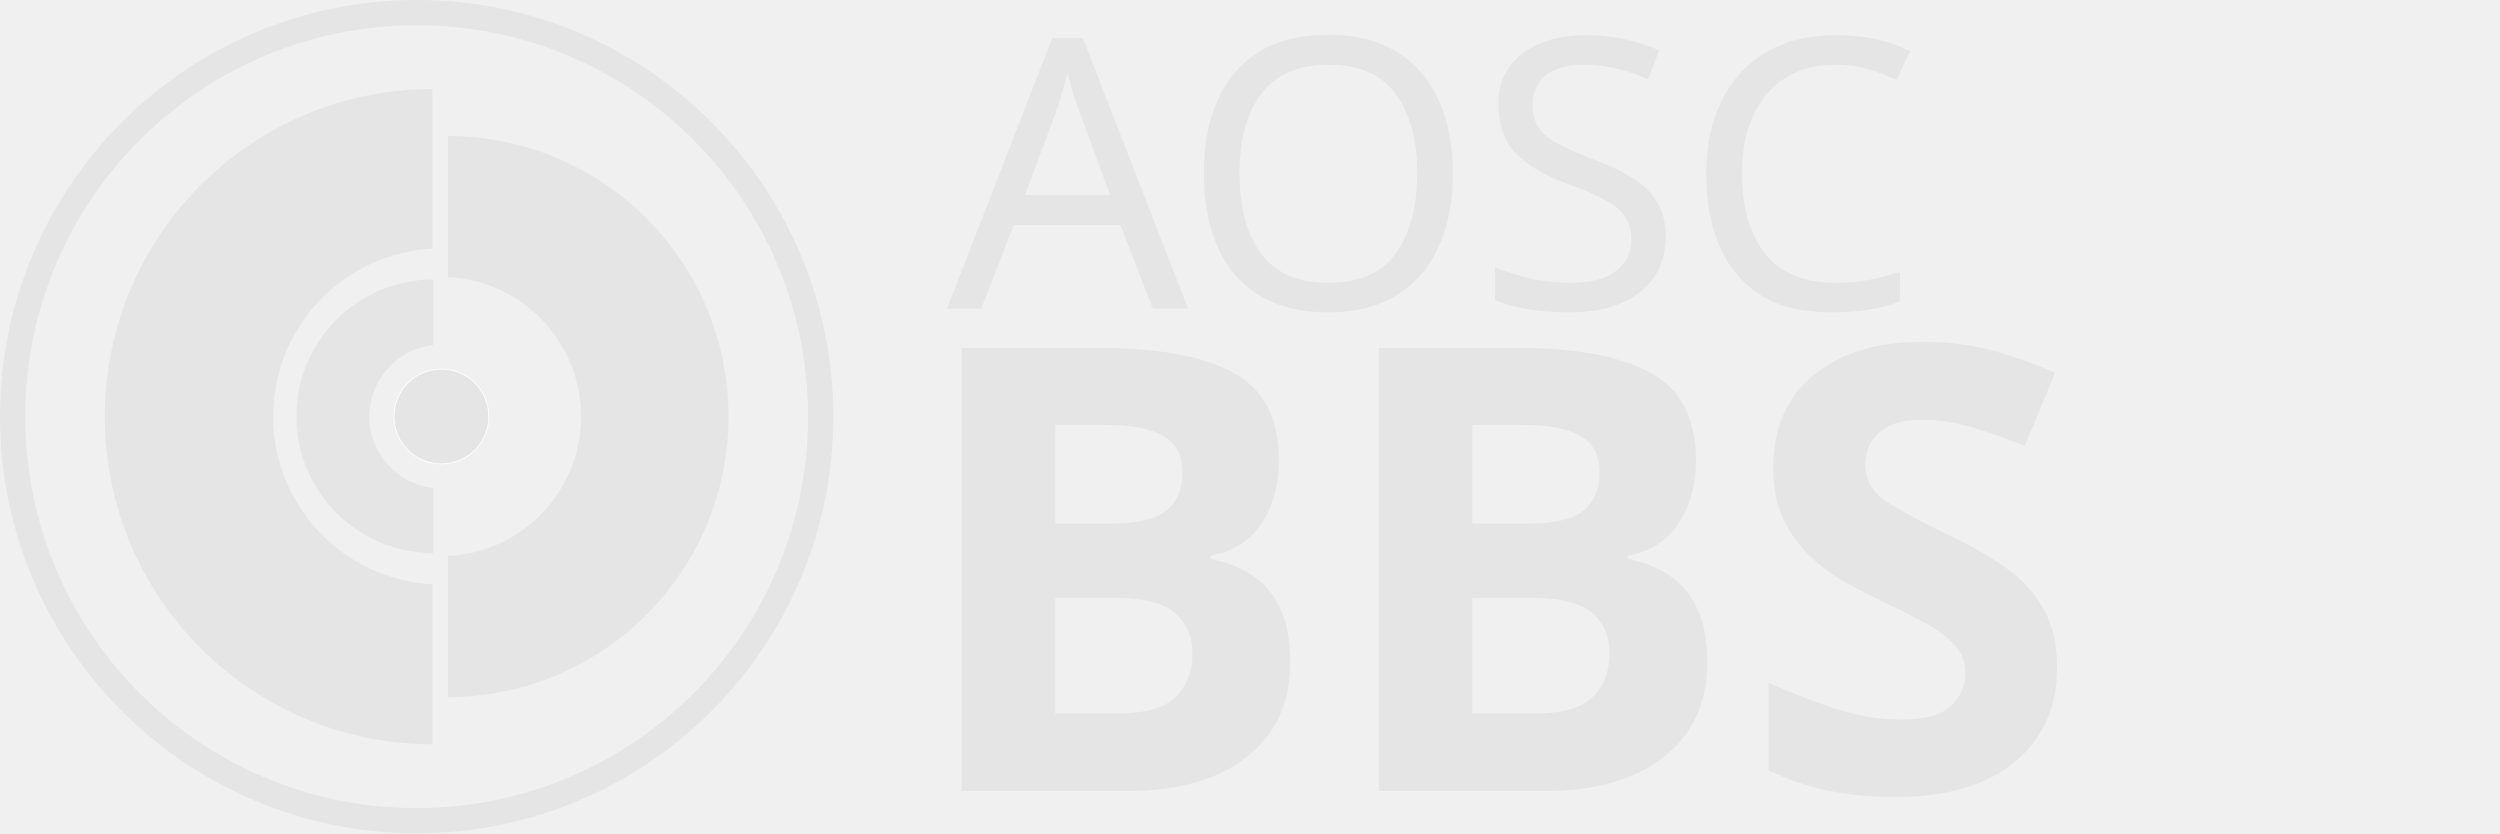
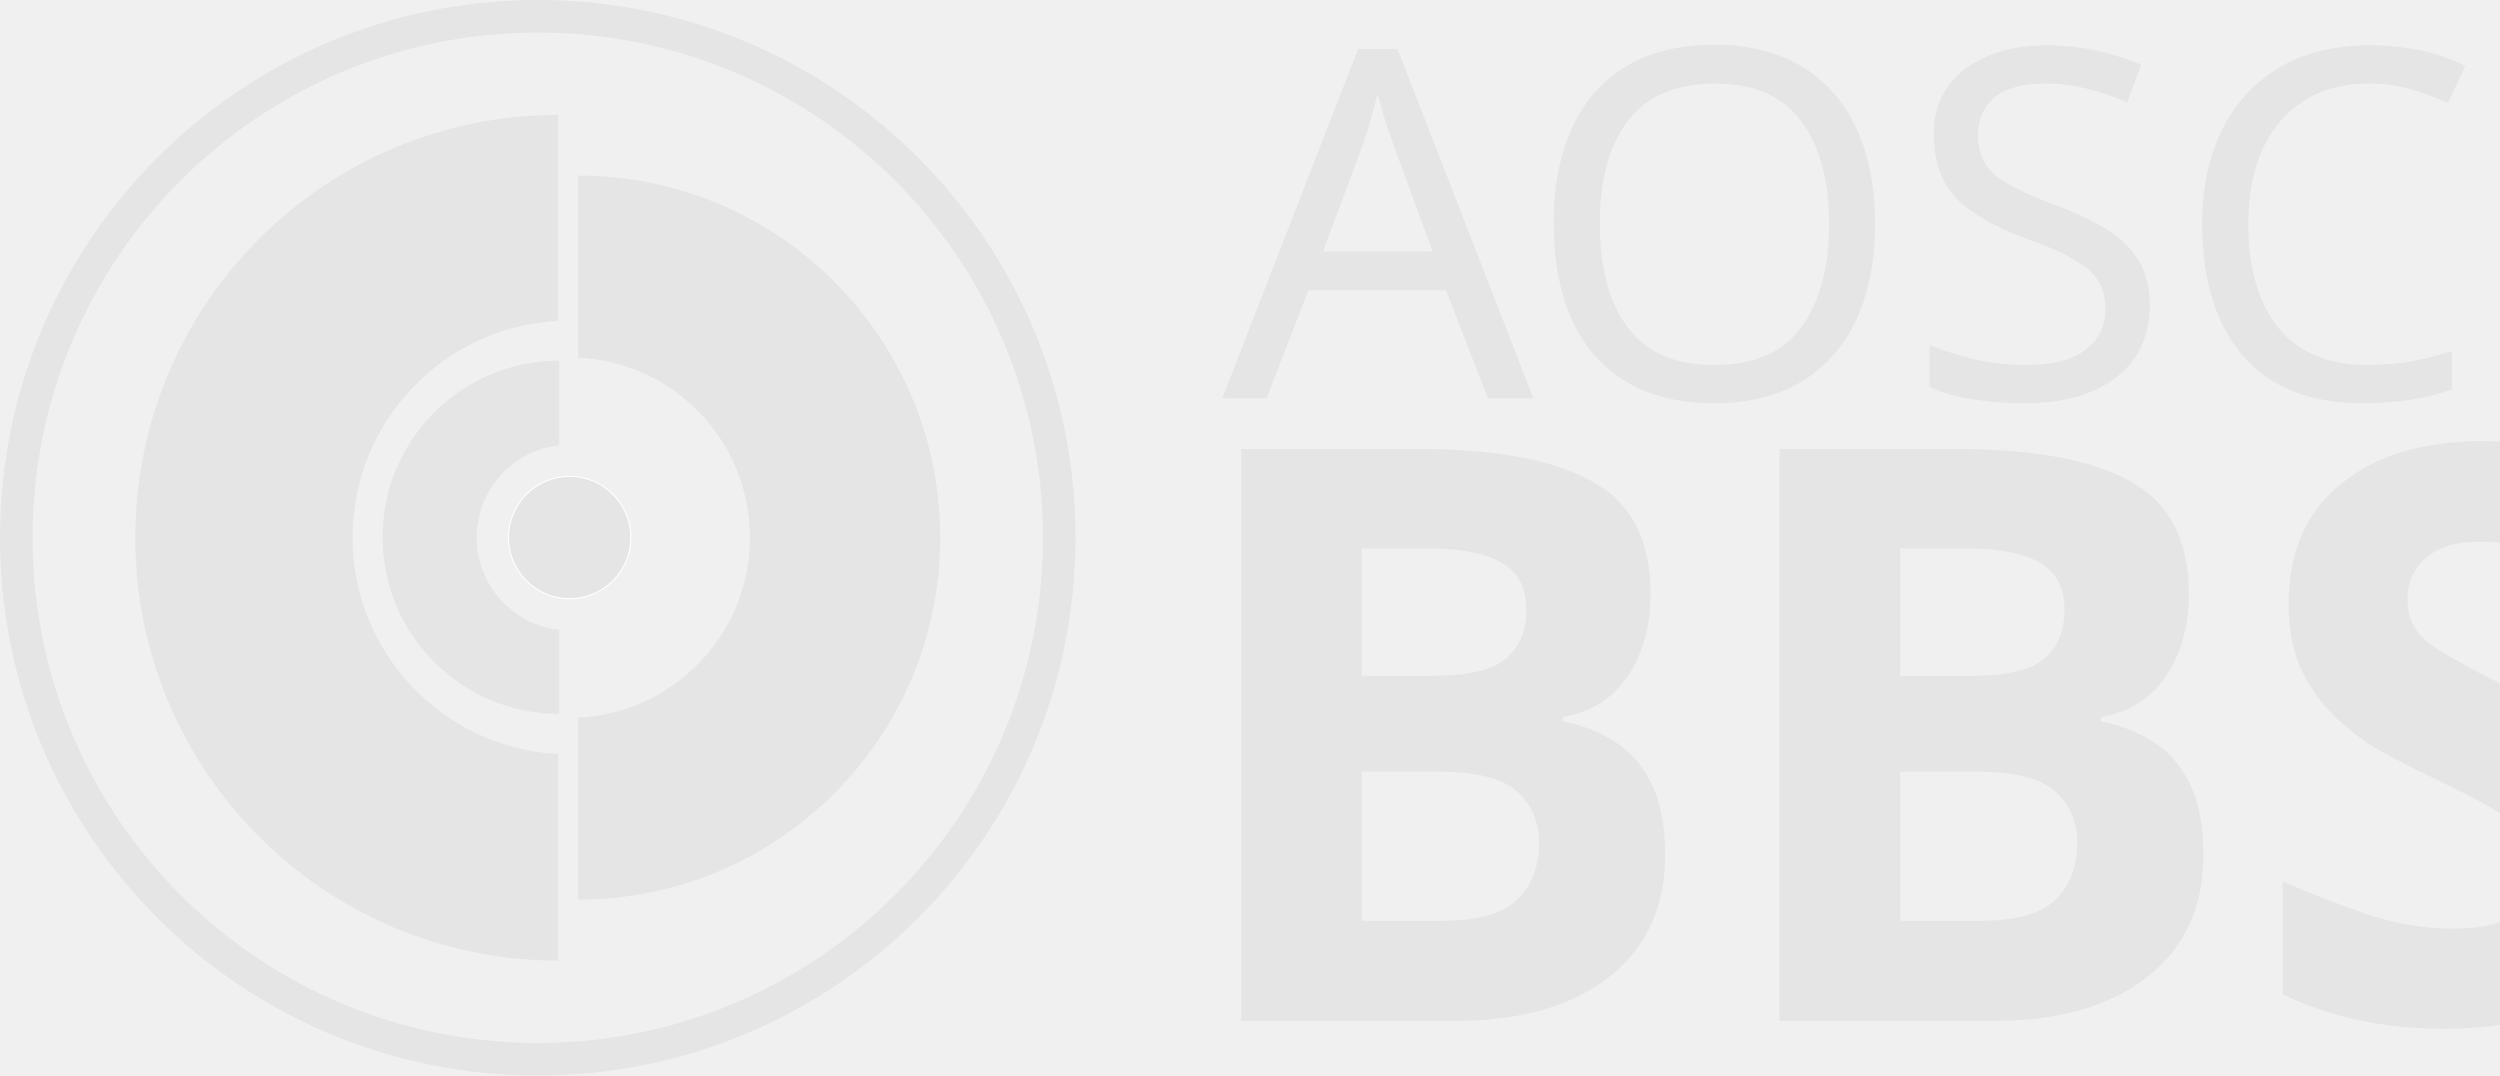
- <svg xmlns="http://www.w3.org/2000/svg" width="288" height="96" viewBox="0 0 76.2 25.4" version="1.1" id="svg645">
+ <svg xmlns="http://www.w3.org/2000/svg" width="223.146" height="96" viewBox="0 0 59.041 25.4" version="1.1" id="svg645">
  <defs id="defs642" />
  <g id="layer1">
    <g id="g2198" transform="translate(-179.7321,-9.525031)">
      <g id="g1245" transform="matrix(0.0267261,0,0,0.0267261,179.0456,7.462544)">
        <circle style="color:#000000;display:inline;overflow:visible;visibility:visible;opacity:1;fill:none;fill-opacity:1;fill-rule:nonzero;stroke:#e5e5e5;stroke-width:28.799;stroke-linejoin:miter;stroke-miterlimit:4;stroke-dasharray:none;stroke-dashoffset:0;stroke-opacity:1;marker:none;enable-background:accumulate" id="path8317" cx="500.878" cy="552.362" r="460.791" />
        <g id="g2054" transform="translate(5.056553,1.794948)">
          <circle r="54.066" cy="550.362" cx="524" id="circle8306" style="color:#000000;display:inline;overflow:visible;visibility:visible;opacity:1;fill:#e5e5e5;fill-opacity:1;fill-rule:nonzero;stroke:#ffffff;stroke-width:0.964;stroke-linejoin:miter;stroke-miterlimit:4;stroke-dasharray:none;stroke-dashoffset:0;stroke-opacity:1;marker:none;enable-background:accumulate" />
          <path style="color:#000000;display:inline;overflow:visible;visibility:visible;opacity:1;fill:#e5e5e5;fill-opacity:1;fill-rule:nonzero;stroke:none;stroke-width:4.751;stroke-linejoin:miter;stroke-miterlimit:4;stroke-dasharray:none;stroke-dashoffset:0;stroke-opacity:1;marker:none;enable-background:accumulate" d="M 513.842,176.915 A 373.653,373.653 0 0 0 140.189,550.567 373.653,373.653 0 0 0 513.842,924.22 V 741.725 A 191.872,191.872 0 0 1 332.129,550.362 191.872,191.872 0 0 1 513.842,358.85 Z" id="circle8373" />
          <path style="color:#000000;display:inline;overflow:visible;visibility:visible;opacity:1;fill:#e5e5e5;fill-opacity:1;fill-rule:nonzero;stroke:none;stroke-width:4.751;stroke-linejoin:miter;stroke-miterlimit:4;stroke-dasharray:none;stroke-dashoffset:0;stroke-opacity:1;marker:none;enable-background:accumulate" d="M 514.768,394.052 A 156.085,156.085 0 0 0 358.684,550.138 156.085,156.085 0 0 0 514.768,706.222 v -74.271 a 82.154,82.154 0 0 1 -72.922,-81.588 82.154,82.154 0 0 1 72.922,-81.533 z" id="path8382" />
          <path style="color:#000000;display:inline;overflow:visible;visibility:visible;opacity:1;fill:#e5e5e5;fill-opacity:1;fill-rule:nonzero;stroke:none;stroke-width:4.751;stroke-linejoin:miter;stroke-miterlimit:4;stroke-dasharray:none;stroke-dashoffset:0;stroke-opacity:1;marker:none;enable-background:accumulate" d="M 531.568,230.53 V 391.403 A 159.339,159.339 0 0 1 683.338,550.362 159.339,159.339 0 0 1 531.568,709.432 V 870.3 A 319.885,319.885 0 0 0 851.453,550.415 319.885,319.885 0 0 0 531.568,230.53 Z" id="path8387" />
        </g>
      </g>
      <g id="g1048" transform="matrix(0.9166656,0,0,0.9166656,17.38319,1.852124)">
        <text xml:space="preserve" style="font-style:normal;font-weight:normal;font-size:16.149px;line-height:0.85;font-family:sans-serif;fill:#e5e5e5;fill-opacity:1;stroke:none;stroke-width:0.336" x="208.596" y="18.631" id="text1833">
          <tspan id="tspan1831" style="font-style:normal;font-variant:normal;font-weight:normal;font-stretch:normal;font-size:12.56px;font-family:'Noto Sans';-inkscape-font-specification:'Noto Sans';fill:#e5e5e5;fill-opacity:1;stroke-width:0.336" x="208.596" y="18.631">AOSC</tspan>
          <tspan style="font-style:normal;font-variant:normal;font-weight:normal;font-stretch:normal;font-size:16.149px;font-family:'Trebuchet MS';-inkscape-font-specification:'Trebuchet MS';fill:#e5e5e5;fill-opacity:1;stroke-width:0.336" x="208.596" y="33.391" id="tspan2011" />
        </text>
        <text xml:space="preserve" style="font-style:normal;font-weight:normal;font-size:20.637px;line-height:1.25;font-family:sans-serif;fill:#e5e5e5;fill-opacity:1;stroke:none;stroke-width:0.265" x="207.225" y="34.673" id="text401">
          <tspan id="tspan399" style="font-style:normal;font-variant:normal;font-weight:bold;font-stretch:normal;font-size:20.637px;font-family:'Trebuchet MS';-inkscape-font-specification:'Trebuchet MS Bold';fill:#e5e5e5;fill-opacity:1;stroke-width:0.265" x="207.225" y="34.673">BBS</tspan>
        </text>
      </g>
    </g>
  </g>
</svg>
